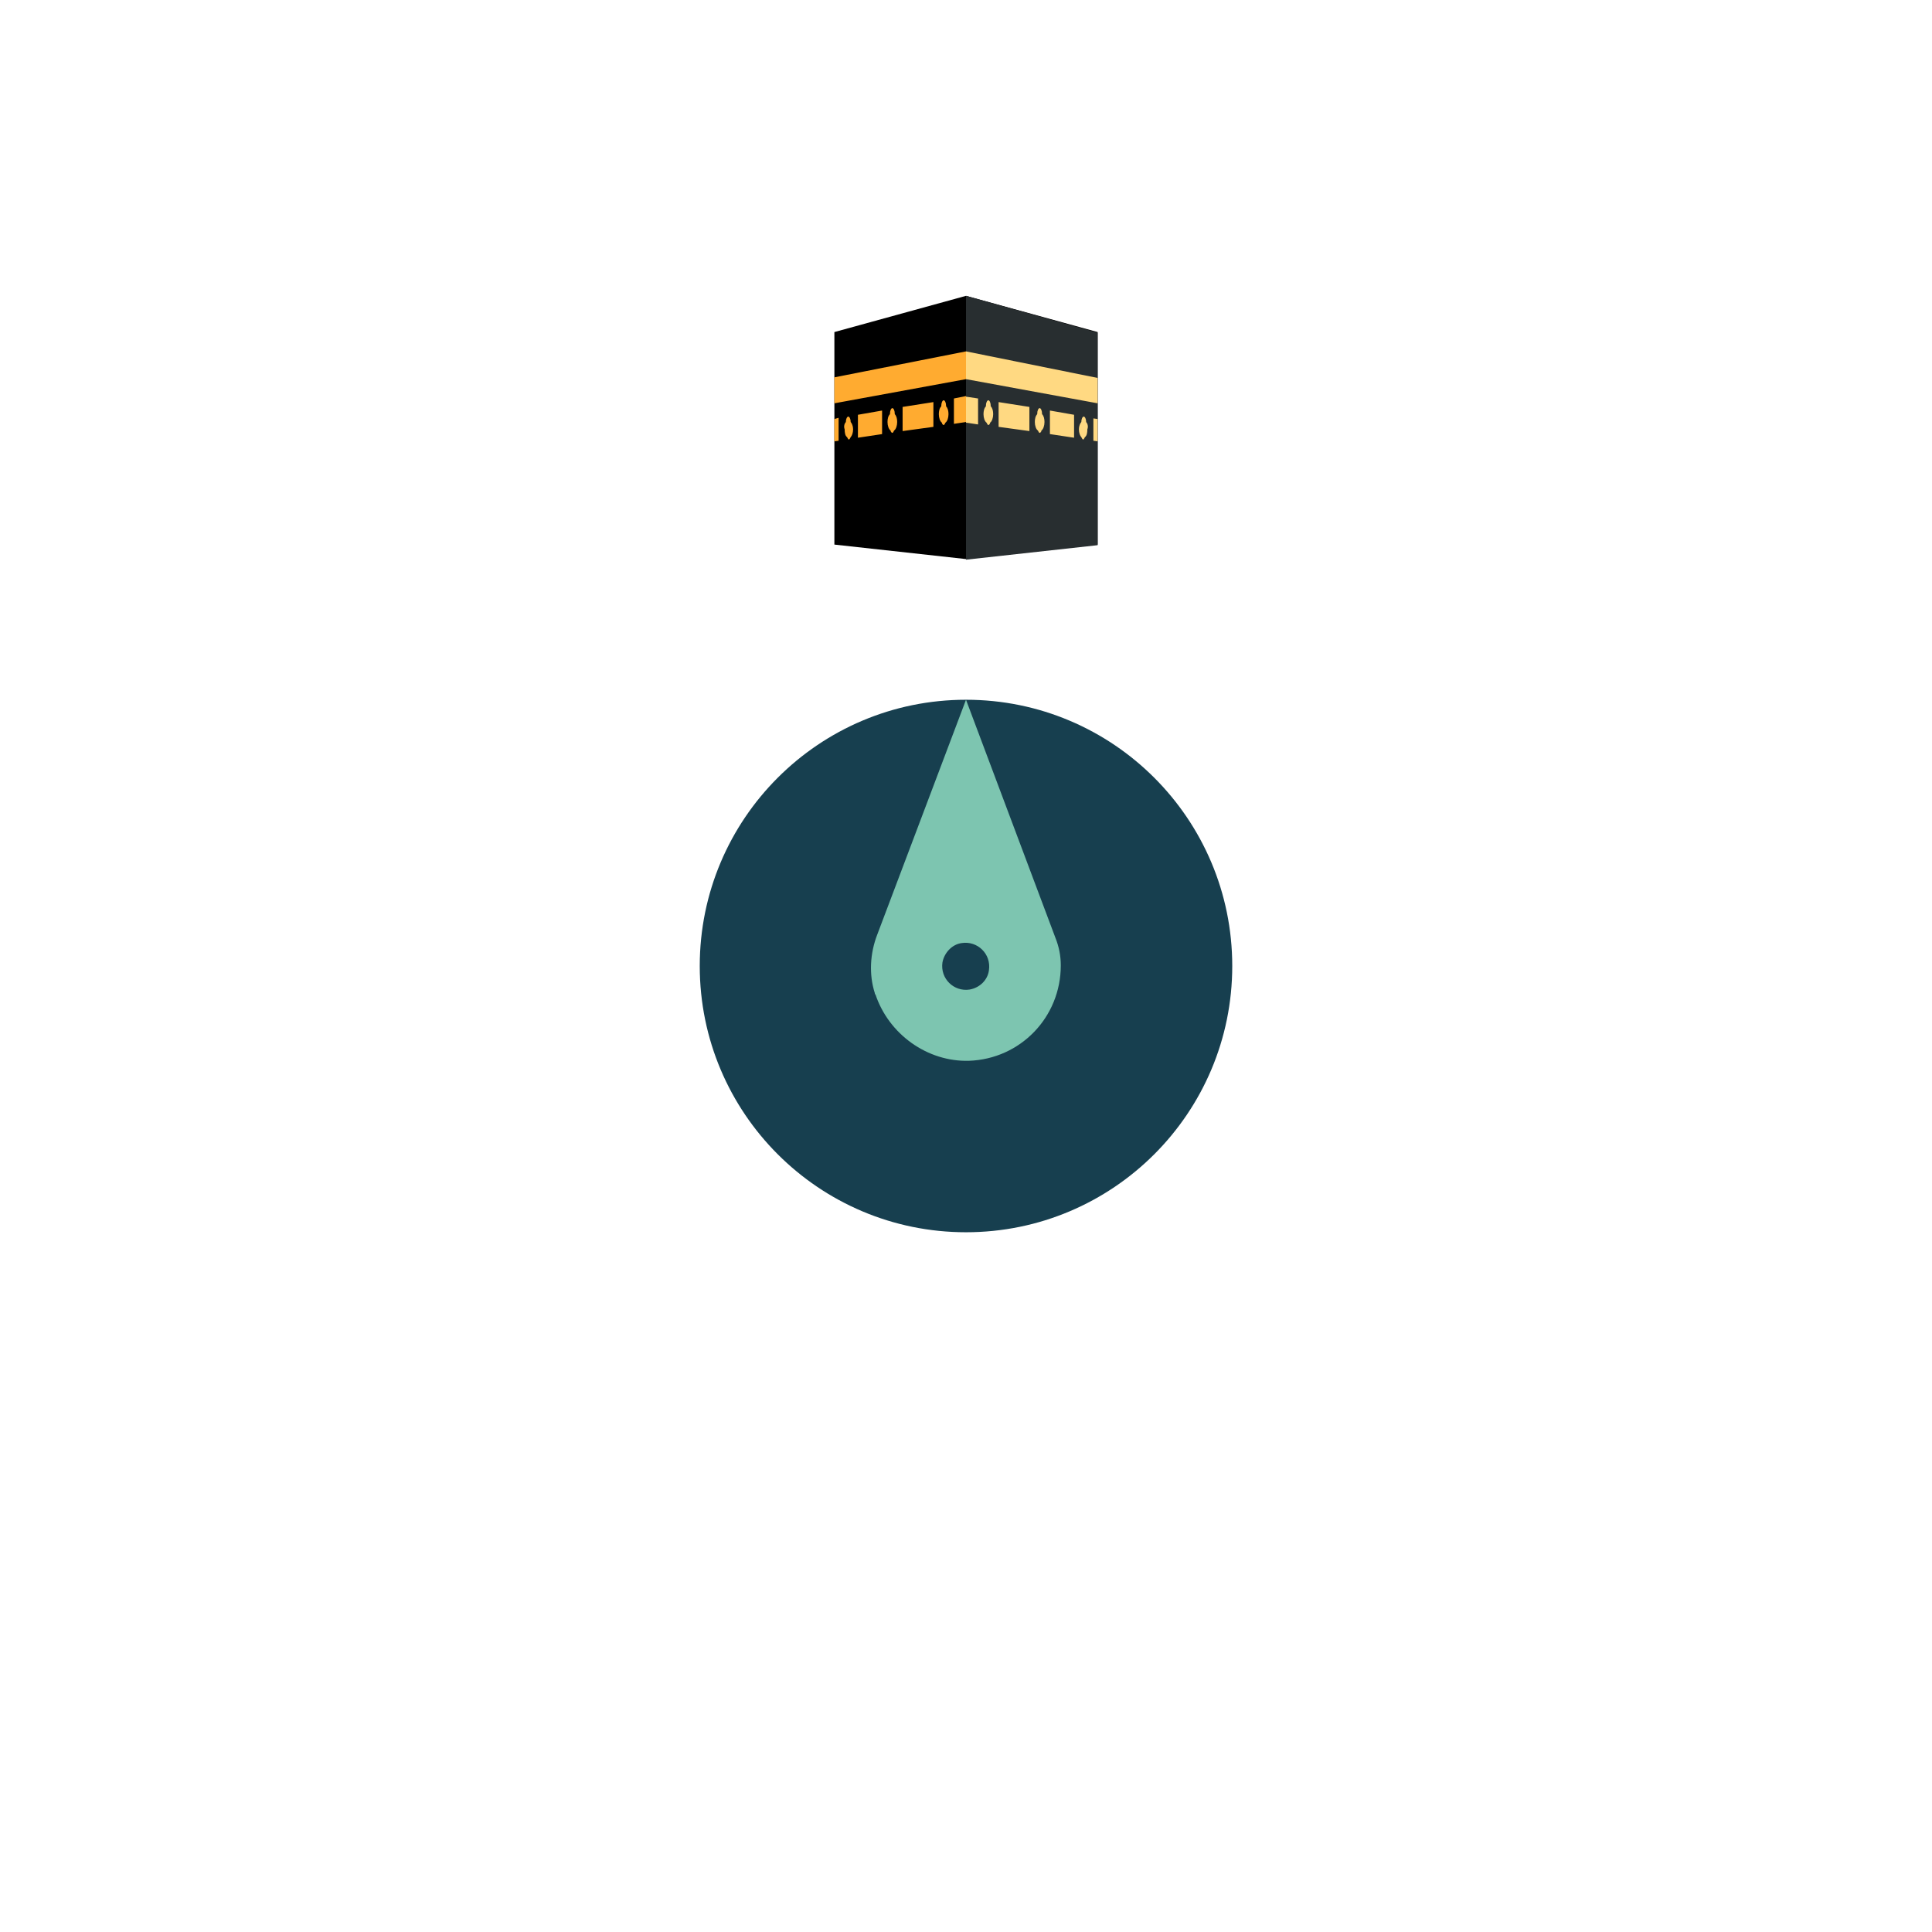
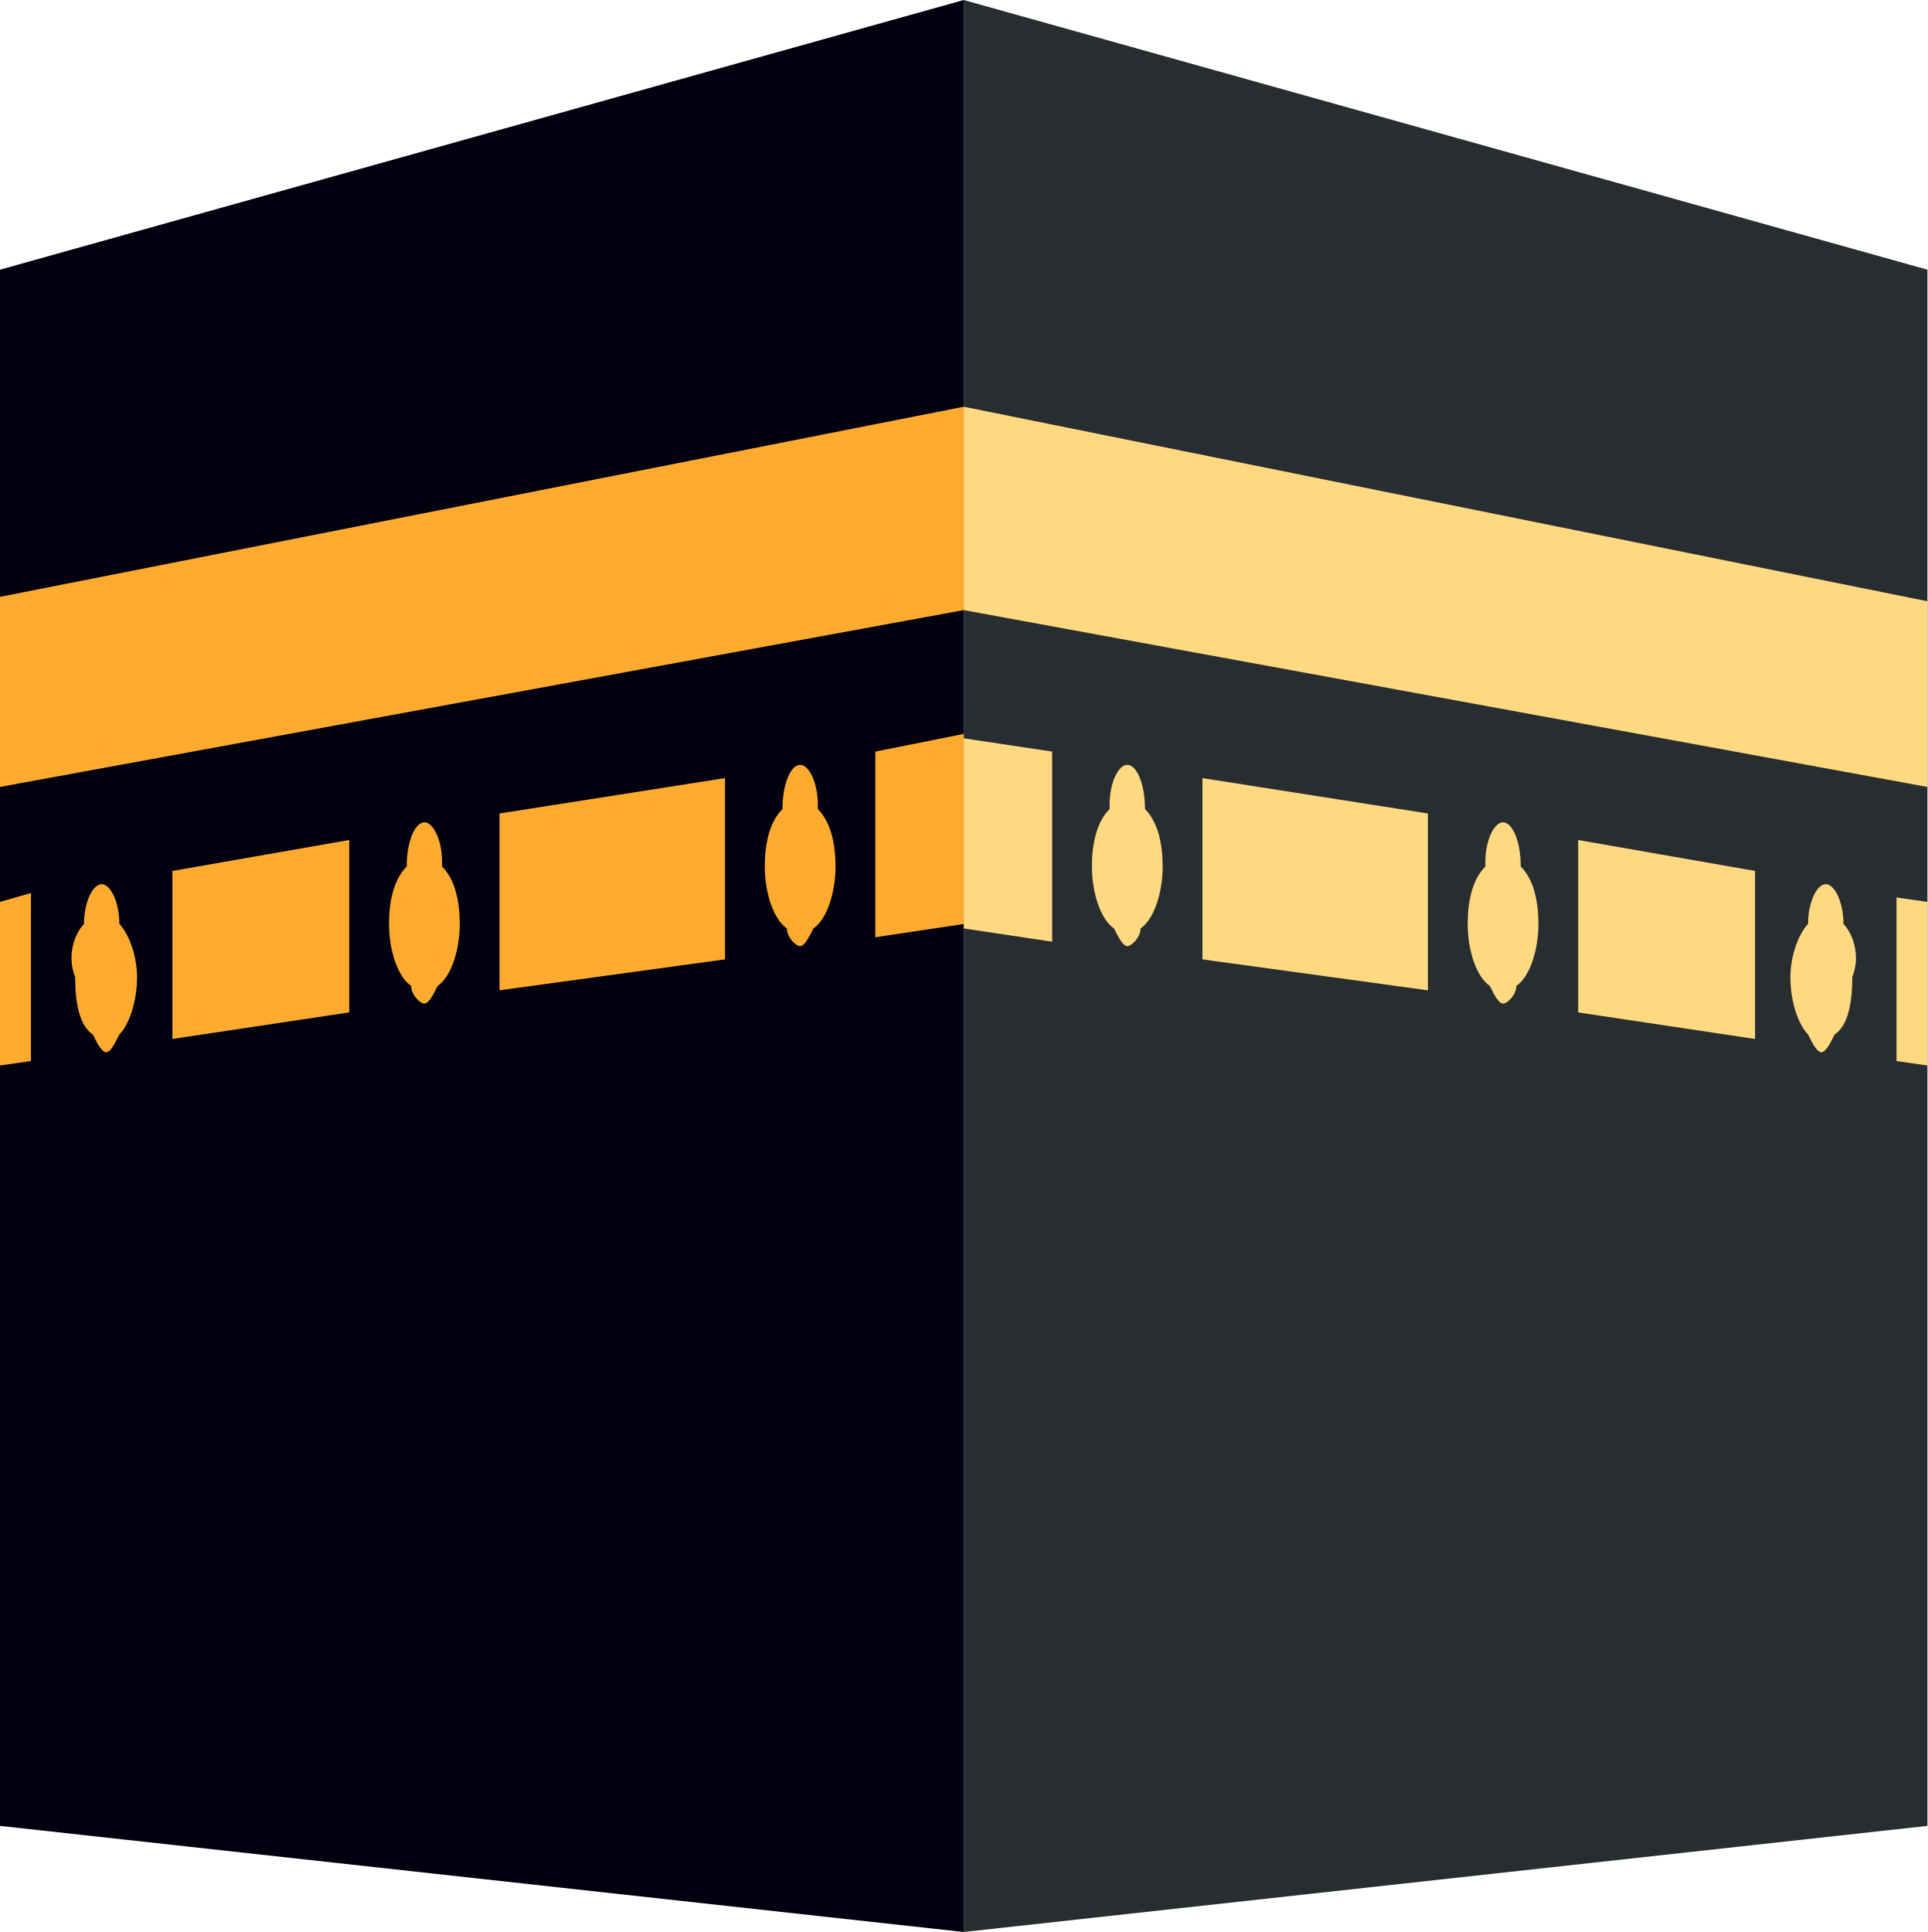
- <svg xmlns="http://www.w3.org/2000/svg" xmlns:xlink="http://www.w3.org/1999/xlink" viewBox="0 0 320 320" style="enable-background:new 0 0 320 320" xml:space="preserve">
-   <circle cx="160" cy="160" r="44.1" style="fill:#173f4f" />
-   <path d="M174.8 155.3 160 115.9l-14.7 38.9c-1.2 3.1-1.4 6.6-.4 9.7 0 .1 0 .2.1.2 2.2 6.6 8.6 11.2 15.5 11 8.5-.3 15.2-7.2 15.2-15.8 0-1.6-.3-3.1-.9-4.6zm-14.2 8.6c-2.6.4-4.9-1.8-4.5-4.5.3-1.6 1.6-3 3.2-3.2 2.6-.4 4.9 1.8 4.5 4.5-.2 1.6-1.5 2.9-3.2 3.2z" style="fill:#7dc5b0" />
+ <svg xmlns="http://www.w3.org/2000/svg" xml:space="preserve" width="43.6" height="43.7">
  <defs>
    <path id="a" d="M138.2 49h43.7v43.7h-43.7z" />
  </defs>
-   <clipPath id="b">
-     <use xlink:href="#a" style="overflow:visible" />
-   </clipPath>
-   <path d="m160 49-21.8 6v35.2l21.8 2.4 21.8-2.4V55L160 49z" style="clip-path:url(#b)" />
-   <path d="M138.2 69.4v3.7l.7-.1v-3.8l-.7.2zM158 66v4.2l2-.3v-4.3l-2 .4zm-15.9 2.7v3.8l4-.6V68l-4 .7zm7.4-1.3v4l5.1-.7v-4.1l-5.1.8zm6.4-.1c0-.6.2-1 .4-1s.4.4.4.9v.1c.3.3.4.8.4 1.3 0 .6-.2 1.2-.5 1.4-.1.2-.2.4-.3.4s-.3-.2-.3-.4c-.3-.2-.5-.8-.5-1.4 0-.5.1-1 .4-1.3zm-8.5 1.3c0-.6.2-1 .4-1s.4.4.4.9v.1c.3.3.4.8.4 1.3 0 .6-.2 1.2-.5 1.4-.1.2-.2.4-.3.4s-.3-.2-.3-.4c-.3-.2-.5-.8-.5-1.4 0-.5.1-1 .4-1.3zm-7.3 1.3c0-.5.2-.9.4-.9s.4.4.4.9c.2.2.4.7.4 1.2 0 .6-.2 1.1-.4 1.3-.1.2-.2.4-.3.4s-.2-.2-.3-.4c-.3-.2-.4-.7-.4-1.3-.2-.5 0-1 .2-1.2zm-1.9-7.4v4.3l21.8-4v-4.6z" style="fill:#ffab30" />
-   <path d="m160 92.7 21.8-2.4V55.1L160 49v43.7z" style="fill:#282e30" />
-   <path d="M165.4 66.6v4.1l5.1.7v-4l-5.1-.8zm8.5 1.4v3.9l4 .6v-3.8l-4-.7zM160 65.7V70l2 .3V66l-2-.3zm21.8 3.7-.7-.1V73l.7.1v-3.7zm-17.7-2.1c0-.6-.2-1-.4-1s-.4.4-.4.9v.1c-.3.3-.4.8-.4 1.3 0 .6.2 1.2.5 1.4.1.2.2.4.3.4s.3-.2.3-.4c.3-.2.5-.8.5-1.4 0-.5-.1-1-.4-1.3zm8.5 1.3c0-.6-.2-1-.4-1s-.4.4-.4.9v.1c-.3.3-.4.8-.4 1.3 0 .6.2 1.2.5 1.4.1.2.2.4.3.4s.3-.2.3-.4c.3-.2.5-.8.5-1.4 0-.5-.1-1-.4-1.3zm7.3 1.3c0-.5-.2-.9-.4-.9s-.4.4-.4.9c-.2.2-.4.7-.4 1.2 0 .6.2 1.1.4 1.3.1.2.2.4.3.4s.2-.2.3-.4c.3-.2.4-.7.4-1.3.2-.5 0-1-.2-1.2zM160 58.2v4.6l21.8 4v-4.2L160 58.2z" style="fill:#ffd982" />
+   <path d="M21.8 43.7 0 41.3V6.1L21.8 0Z" style="fill:#00000f;fill-opacity:1" />
+   <path d="M0 20.4v3.7l.7-.1v-3.8ZM19.8 17v4.2l2-.3v-4.3ZM3.9 19.7v3.8l4-.6V19Zm7.4-1.3v4l5.1-.7v-4.1zm6.4-.1c0-.6.2-1 .4-1s.4.4.4.9v.1c.3.3.4.8.4 1.3 0 .6-.2 1.2-.5 1.4-.1.2-.2.4-.3.4-.1 0-.3-.2-.3-.4-.3-.2-.5-.8-.5-1.4 0-.5.1-1 .4-1.3zm-8.5 1.3c0-.6.2-1 .4-1s.4.4.4.9v.1c.3.3.4.8.4 1.3 0 .6-.2 1.2-.5 1.4-.1.2-.2.4-.3.4-.1 0-.3-.2-.3-.4-.3-.2-.5-.8-.5-1.4 0-.5.1-1 .4-1.3zm-7.3 1.3c0-.5.2-.9.4-.9s.4.4.4.9c.2.2.4.7.4 1.2 0 .6-.2 1.1-.4 1.3-.1.2-.2.4-.3.4-.1 0-.2-.2-.3-.4-.3-.2-.4-.7-.4-1.3-.2-.5 0-1 .2-1.2zM0 13.5v4.3l21.8-4V9.2Z" style="fill:#ffab30" />
+   <path d="m21.8 43.7 21.8-2.4V6.1L21.8 0Z" style="fill:#282e30" />
+   <path d="M27.2 17.6v4.1l5.1.7v-4zm8.5 1.4v3.9l4 .6v-3.8Zm-13.9-2.3V21l2 .3V17Zm21.8 3.7-.7-.1V24l.7.1zm-17.7-2.1c0-.6-.2-1-.4-1s-.4.4-.4.9v.1c-.3.3-.4.8-.4 1.3 0 .6.2 1.2.5 1.4.1.2.2.4.3.4.1 0 .3-.2.3-.4.3-.2.5-.8.5-1.4 0-.5-.1-1-.4-1.3zm8.5 1.3c0-.6-.2-1-.4-1s-.4.4-.4.9v.1c-.3.3-.4.8-.4 1.3 0 .6.2 1.2.5 1.4.1.2.2.4.3.4.1 0 .3-.2.3-.4.3-.2.5-.8.5-1.4 0-.5-.1-1-.4-1.3zm7.3 1.3c0-.5-.2-.9-.4-.9s-.4.4-.4.9c-.2.2-.4.7-.4 1.2 0 .6.2 1.1.4 1.3.1.2.2.4.3.4.1 0 .2-.2.3-.4.3-.2.4-.7.4-1.3.2-.5 0-1-.2-1.2zM21.8 9.2v4.6l21.8 4v-4.2z" style="fill:#ffd982" />
</svg>
